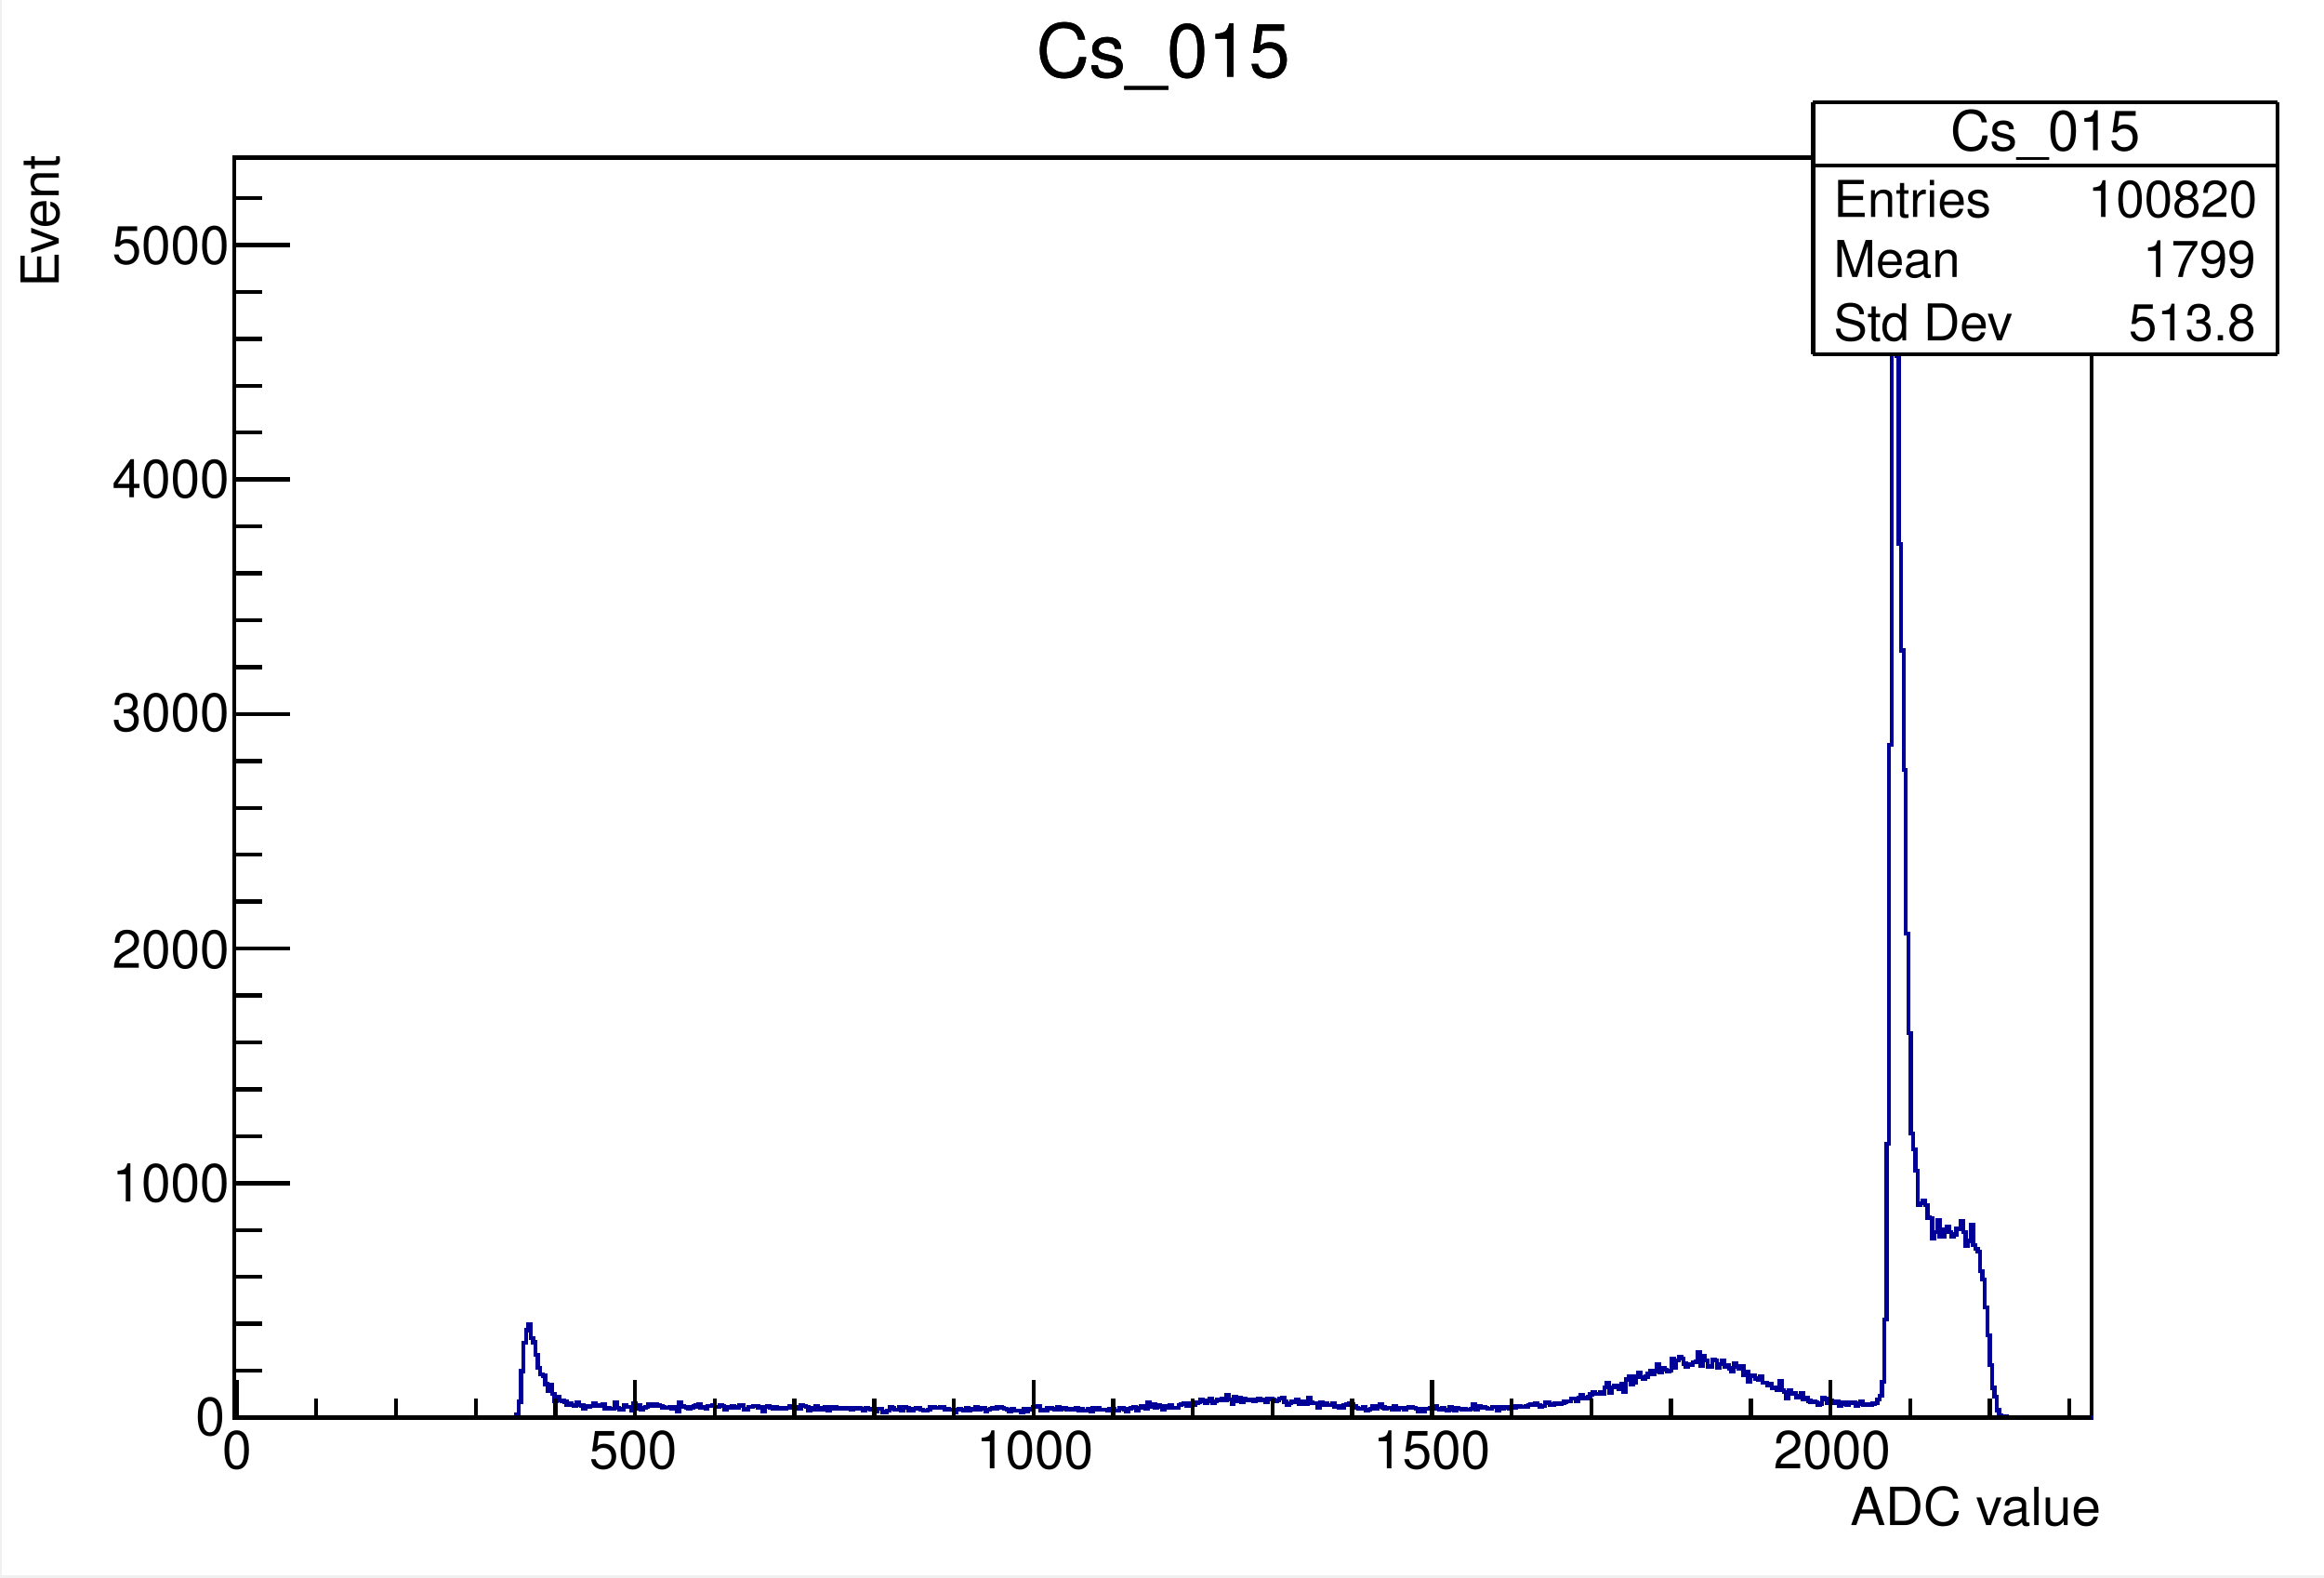
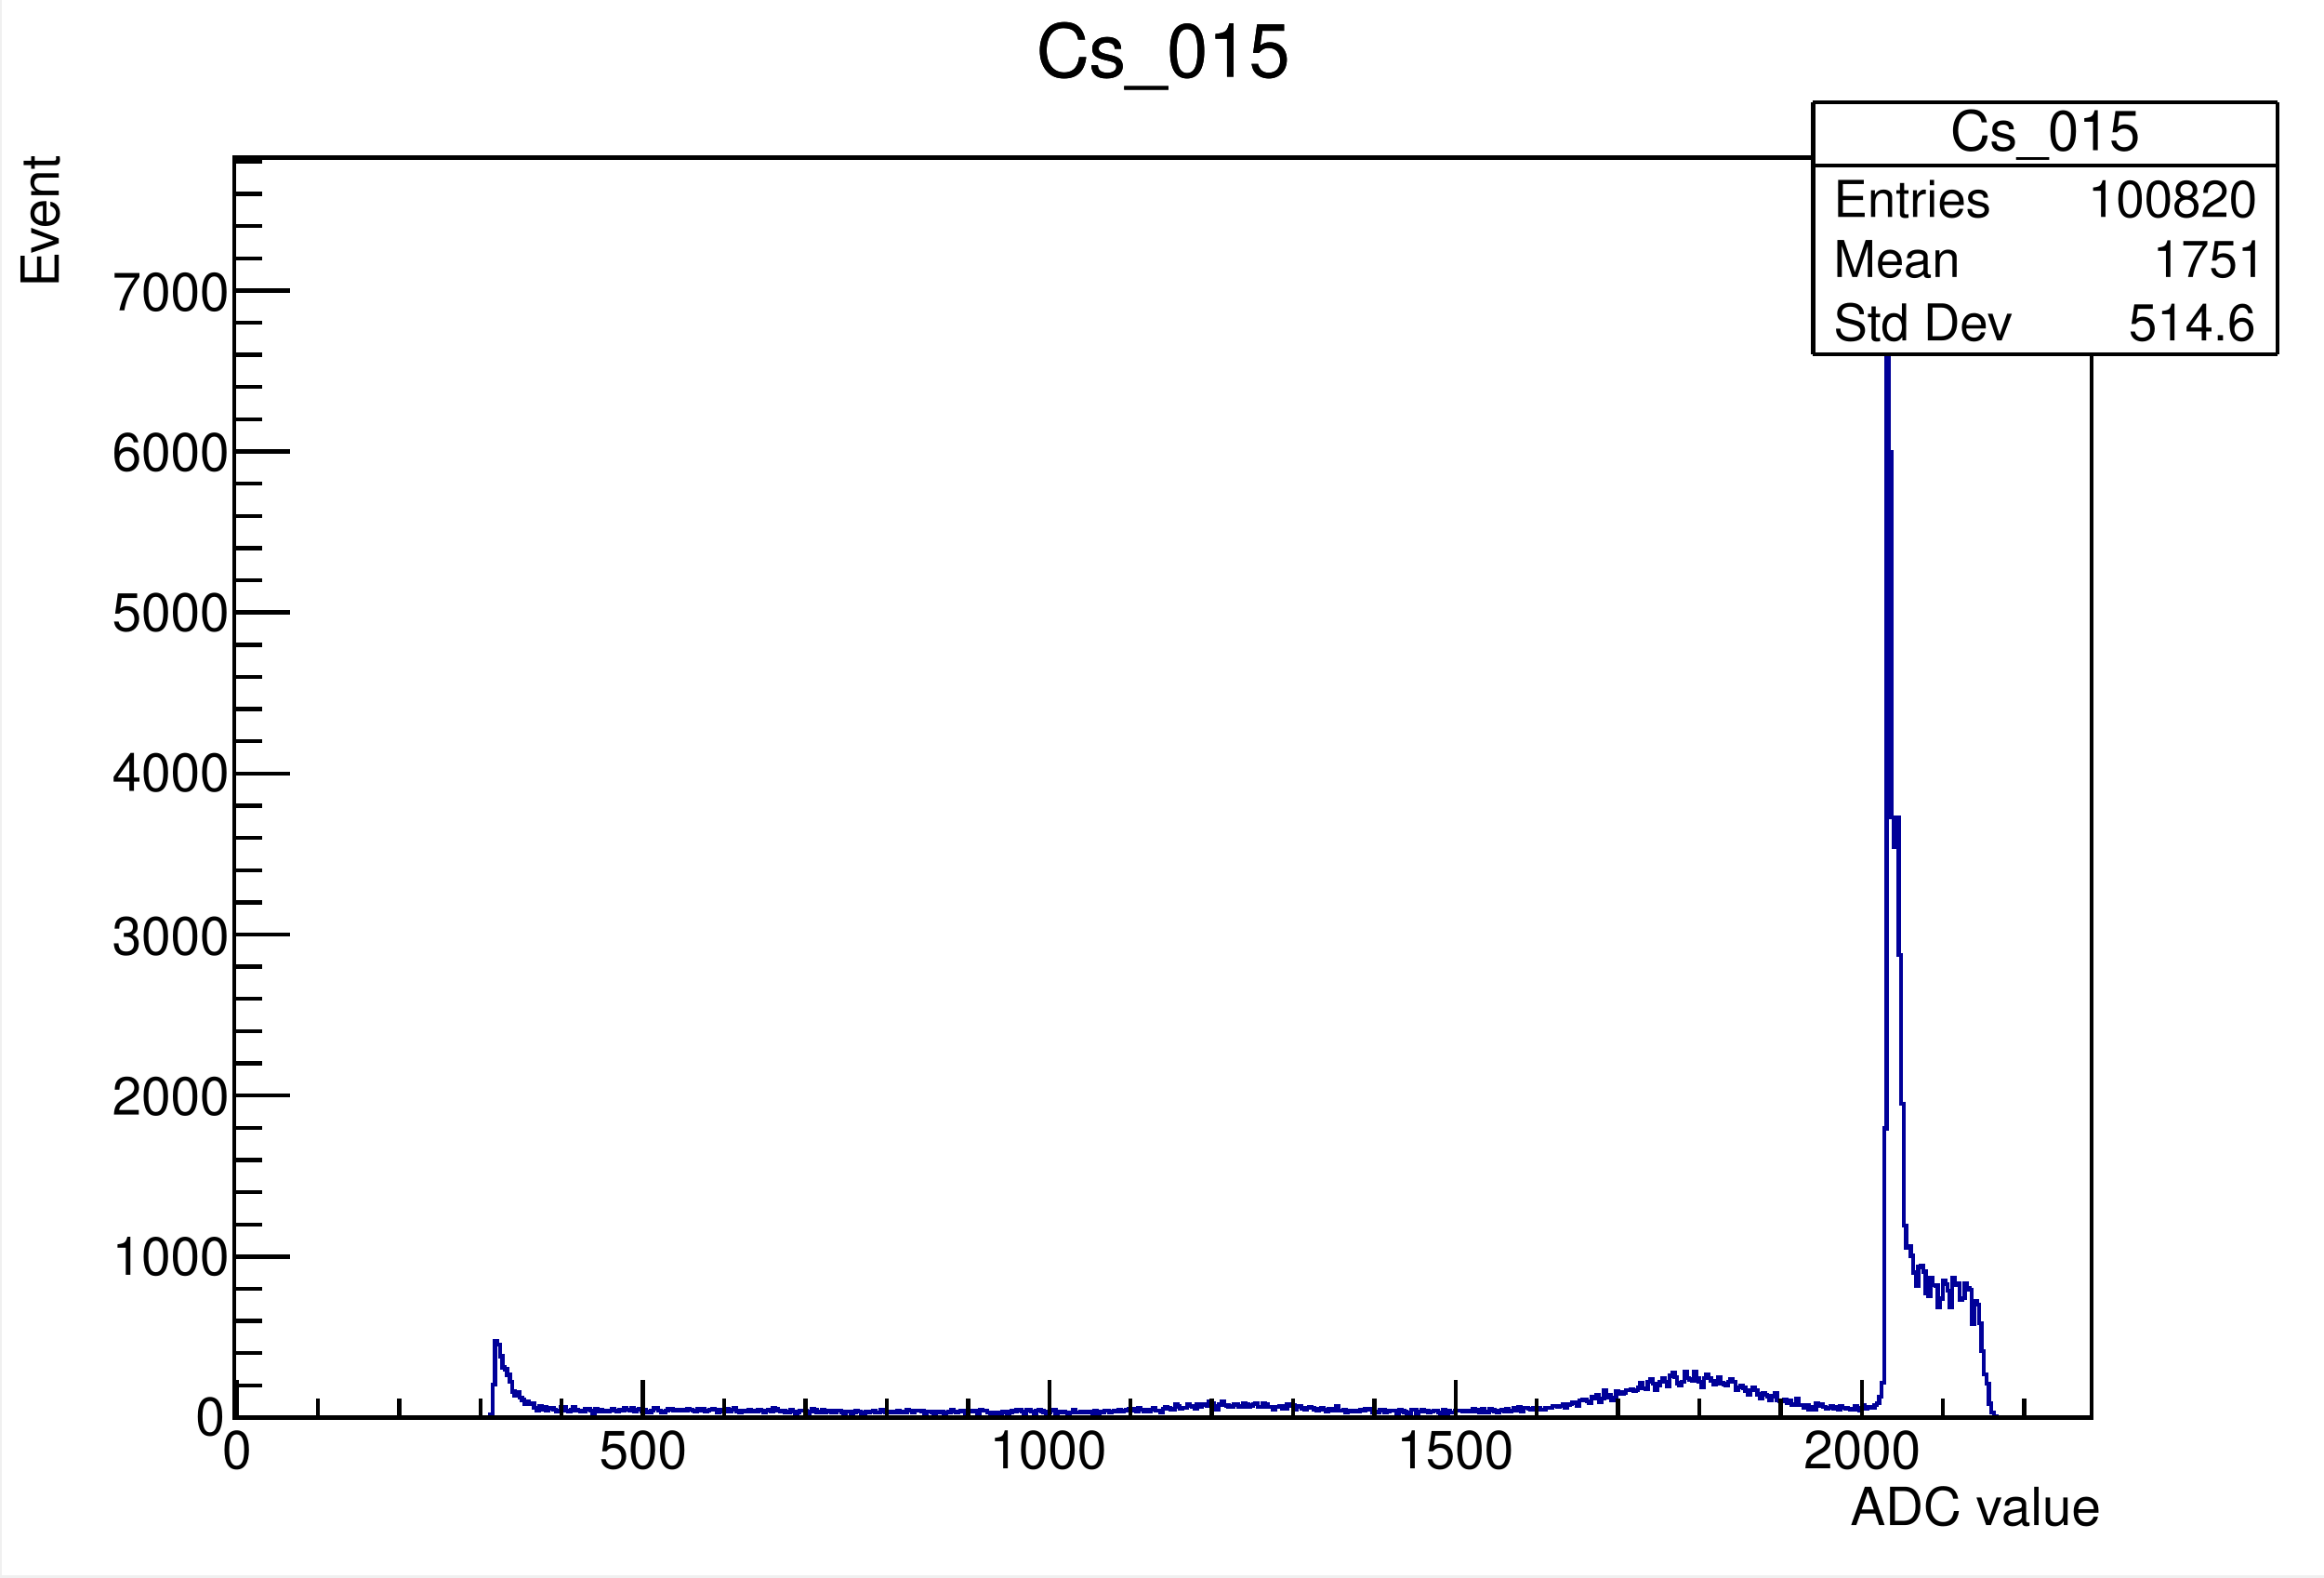
<svg xmlns="http://www.w3.org/2000/svg" width="567.429" height="384.969" viewBox="0 0 567.429 384.969" shape-rendering="crispEdges">
  <defs>
</defs>
  <rect x="0.5" y="0" width="566.929" height="384.469" fill="white" />
  <rect x="57.193" y="38.447" width="453.543" height="307.575" fill="white" />
  <rect x="57.193" y="38.447" width="453.543" height="307.575" fill="none" stroke="black" />
-   <path d="M57.193,346.022h 67.71v -0.114h 0.584v 0.057h 0.584v -0.687h 0.584v -3.149h 0.584v -7.499h 0.584v -6.87h 0.584v -3.034h 0.584v -1.431h 0.584v 3.32h 0.584v 0.973h 0.584v 3.091h  0.584v 3.263h 0.584v 1.546h 0.584v 0.286h 0.584v 2.118h 0.584v 1.603h 0.584v -1.431h 0.584v 2.175h 0.584v 1.832h 0.584v -1.03h 0.584v 0.744h 0.584v 0.172h 0.584v 0.229h 0.584v  0.63h 0.584v -0.229h 0.584v 0.401h 0.584v 0.057h 0.584v -0.687h 0.584v 0.63h 0.584v 0.114h 0.584v 0.63h 0.584v -0.572h 0.584v 0.229h 0.584v -0.172h 0.584v -0.687h 0.584v  0.687h 0.584v -0.229h 0.584v 0.172h 0.584v -0.458h 0.584v 1.145h 0.584v -0.229h 0.584v 0.229h 1.167v -1.546h 0.584v 1.317h 0.584v 0.343h 0.584v 0.114h 0.584v -1.088h 0.584v 0.458h  0.584v -0.057h 0.584v 0.916h 0.584v -1.717h 0.584v 1.317h 0.584v -0.801h 0.584v 0.916h 0.584v -0.401h 0.584v -0.172h 0.584v -0.572h 0.584v 0.343h 1.167v -0.343h 0.584v 0.229h  0.584v 0.057h 0.584v 0.343h 0.584v 0.172h 0.584v -0.057h 0.584v -0.057h 0.584v 0.172h 0.584v -0.286h 0.584v 1.088h 0.584v -2.118h 0.584v 0.801h 0.584v 0.172h 0.584v 0.114h  0.584v 0.286h 0.584v -0.229h 0.584v -0.286h 0.584v -0.229h 0.584v -0.286h 0.584v 0.916h 0.584v -0.172h 0.584v 0.286h 0.584v -0.572h 1.167v -0.172h 0.584v 0.401h 0.584v -0.057h  0.584v -0.458h 0.584v 0.286h 0.584v 0.801h 0.584v -0.458h 0.584v 0.057h 0.584v -0.401h 0.584v 0.458h 0.584v -0.114h 0.584v -0.515h 0.584v -0.114h 0.584v 1.03h 0.584v 0.057h  0.584v -0.572h 1.167v -0.229h 1.167v 0.286h 1.167v 0.973h 0.584v -1.03h 0.584v -0.114h 0.584v 0.172h 0.584v 0.229h 0.584v -0.229h 0.584v 0.401h 0.584v -0.286h 0.584v 0.057h  0.584v 0.057h 0.584v -0.057h 0.584v -0.401h 0.584v 0.229h 0.584v 0.401h 0.584v -0.458h 0.584v 0.286h 0.584v -0.63h 0.584v 0.057h 0.584v 0.286h 0.584v 0.859h 0.584v -0.572h  0.584v 0.401h 0.584v -0.973h 0.584v 0.801h 0.584v -0.229h 0.584v 0.229h 0.584v -0.401h 0.584v 0.687h 0.584v -0.687h 0.584v 0.286h 0.584v -0.286h 0.584v 0.172h 0.584v -0.114h  0.584v 0.172h 0.584v -0.057h 1.167v -0.057h 0.584v 0.401h 0.584v -0.286h 1.167v -0.114h 0.584v 0.229h 0.584v 0.343h 0.584v -0.572h 0.584v 0.172h 0.584v 0.172h 0.584v -0.057h  0.584v 0.458h 0.584v -0.515h 0.584v -0.057h 0.584v 0.801h 0.584v 0.114h 0.584v -0.515h 0.584v -0.687h 0.584v 0.172h 0.584v 0.401h 0.584v -0.057h 0.584v -0.63h 0.584v 0.744h  0.584v -0.801h 0.584v 0.229h 0.584v 0.744h 0.584v -0.172h 0.584v -0.343h 0.584v -0.057h 0.584v -0.114h 0.584v 0.343h 0.584v 0.343h 0.584v -0.057h 0.584v -0.286h 0.584v -0.458h  0.584v -0.114h 0.584v 0.229h 0.584v -0.057h 0.584v -0.057h 0.584v -0.172h 0.584v 0.687h 0.584v -0.286h 0.584v 0.286h 1.167v 0.744h 0.584v -0.687h 0.584v -0.229h 0.584v 0.114h  0.584v 0.286h 0.584v -0.572h 0.584v 0.572h 0.584v -0.343h 0.584v 0.114h 0.584v -0.63h 0.584v 0.687h 0.584v -0.343h 1.167v 0.801h 0.584v -0.458h 0.584v -0.286h 0.584v -0.114h  0.584v 0.114h 0.584v -0.458h 0.584v 0.114h 0.584v 0.172h 0.584v 0.172h 0.584v 0.172h 0.584v 0.401h 0.584v -0.572h 0.584v 0.515h 0.584v -0.114h 0.584v 0.057h 0.584v 0.343h  0.584v -0.687h 0.584v 0.572h 0.584v -0.687h 0.584v 0.229h 0.584v -0.63h 0.584v -0.114h 0.584v -0.172h 0.584v 1.088h 0.584v -0.114h 0.584v 0.114h 0.584v -0.572h 0.584v 0.114h  0.584v 0.057h 0.584v 0.172h 0.584v -0.458h 0.584v 0.515h 0.584v -0.286h 0.584v -0.172h 0.584v 0.343h 0.584v 0.172h 0.584v -0.229h 0.584v 0.114h 0.584v -0.229h 0.584v 0.515h  0.584v -0.343h 0.584v 0.343h 0.584v 0.057h 0.584v -0.458h 0.584v 0.515h 0.584v -0.744h 0.584v 0.401h 0.584v -0.401h 0.584v 0.401h 0.584v 0.057h 1.167v 0.057h 0.584v -0.343h  0.584v 0.114h 0.584v 0.401h 0.584v -0.057h 0.584v -0.572h 0.584v -0.114h 0.584v 0.343h 0.584v 0.572h 0.584v -0.63h 0.584v -0.229h 0.584v -0.286h 0.584v 0.916h 0.584v -0.687h  0.584v -0.343h 0.584v 0.229h 0.584v 0.229h 0.584v -1.317h 0.584v 0.973h 0.584v -0.515h 0.584v 0.63h 0.584v -0.515h 0.584v 0.286h 0.584v 0.744h 0.584v -0.687h 0.584v 0.286h  0.584v -0.63h 0.584v 0.63h 1.751v -0.687h 0.584v -0.229h 0.584v -0.114h 0.584v 0.515h 0.584v -0.572h 0.584v 0.057h 0.584v 0.343h 0.584v -0.515h 0.584v -0.172h 0.584v -0.515h  0.584v 0.172h 0.584v 0.63h 0.584v -0.458h 0.584v -0.744h 0.584v 1.202h 0.584v -0.515h 0.584v -0.343h 1.167v -0.343h 0.584v 0.515h 0.584v -1.374h 0.584v 1.145h 0.584v 1.03h 0.584v  -1.717h 0.584v 0.973h 0.584v -0.744h 0.584v 1.145h 0.584v -0.916h 0.584v 0.286h 0.584v 0.057h 0.584v 0.114h 0.584v 0.172h 0.584v -0.343h 0.584v -0.286h 0.584v 0.401h 0.584v  -0.229h 0.584v 0.687h 0.584v -0.859h 0.584v -0.057h 0.584v 0.286h 0.584v 0.401h 0.584v -0.172h 0.584v -0.515h 0.584v -0.114h 0.584v 0.916h 0.584v 0.687h 0.584v -0.286h 0.584v  -0.343h 0.584v 0.057h 0.584v -0.687h 0.584v 1.03h 0.584v -0.458h 0.584v -0.057h 0.584v 0.572h 0.584v -1.546h 0.584v 1.317h 0.584v 0.114h 0.584v -0.057h 0.584v 1.145h 0.584v  -1.202h 0.584v 0.515h 0.584v -0.286h 0.584v 0.286h 1.167v -0.286h 0.584v 0.687h 1.167v 0.229h 0.584v -0.057h 0.584v -0.572h 0.584v -0.114h 0.584v -0.286h 0.584v 0.286h 0.584v  0.401h 0.584v 0.401h 0.584v 0.286h 0.584v -0.114h 0.584v -0.401h 0.584v 0.801h 0.584v -0.172h 0.584v -0.114h 0.584v -0.572h 0.584v 0.458h 0.584v -0.458h 0.584v -0.515h 0.584v  0.687h 0.584v 0.286h 0.584v -0.172h 0.584v -0.057h 0.584v 0.572h 0.584v -0.801h 0.584v 0.687h 0.584v -0.343h 0.584v -0.114h 0.584v 0.458h 0.584v -0.458h 0.584v -0.057h 0.584v  -0.057h 0.584v 0.229h 0.584v 0.172h 0.584v 0.63h 0.584v -0.515h 0.584v 0.572h 0.584v -0.744h 0.584v 0.057h 0.584v -0.172h 0.584v 0.114h 0.584v -0.572h 0.584v 0.572h 0.584v  0.229h 0.584v -0.286h 0.584v 0.286h 0.584v 0.229h 0.584v -0.859h 0.584v 0.744h 0.584v 0.114h 0.584v -0.572h 0.584v 0.229h 0.584v 0.057h 0.584v -0.057h 0.584v 0.114h 0.584v  0.057h 0.584v -0.229h 0.584v -0.973h 0.584v 1.088h 0.584v -0.63h 0.584v 0.172h 0.584v -0.057h 0.584v 0.229h 0.584v 0.229h 1.167v -0.515h 0.584v 0.057h 0.584v 0.801h 0.584v  -0.744h 0.584v 0.286h 0.584v -0.286h 0.584v -0.114h 0.584v 0.458h 0.584v -0.515h 0.584v 0.286h 0.584v -0.286h 0.584v -0.057h 0.584v 0.114h 0.584v 0.057h 0.584v -0.172h 0.584v  -0.286h 0.584v -0.229h 0.584v 0.114h 0.584v -0.401h 0.584v 0.515h 0.584v 0.401h 0.584v -0.172h 0.584v -0.859h 1.167v 0.572h 0.584v -0.114h 0.584v -0.286h 0.584v 0.057h 1.167v  -0.114h 0.584v -0.343h 0.584v -0.057h 0.584v -0.057h 0.584v -0.687h 0.584v 0.057h 0.584v 0.572h 0.584v -0.687h 0.584v -0.687h 0.584v 0.515h 0.584v 0.286h 0.584v -0.458h 0.584v  -0.572h 0.584v -0.63h 0.584v 0.515h 0.584v -0.057h 0.584v -0.286h 0.584v 0.286h 0.584v -1.603h 0.584v -1.088h 0.584v 2.347h 0.584v -1.259h 0.584v -0.458h 0.584v 0.114h 0.584v  0.744h 0.584v -1.202h 0.584v 2.004h 0.584v -3.091h 0.584v -0.63h 0.584v 1.889h 0.584v -0.572h 0.584v -1.374h 0.584v -0.973h 0.584v 1.145h 0.584v 0.401h 0.584v -0.515h 0.584v  -0.801h 0.584v -0.572h 0.584v 0.687h 0.584v -0.63h 0.584v -1.775h 0.584v 2.004h 0.584v -1.145h 0.584v 0.458h 0.584v 0.458h 0.584v -0.229h 0.584v -2.92h 0.584v 2.175h 0.584v -1.66h  0.584v -0.859h 0.584v 0.286h 0.584v 1.317h 0.584v 0.687h 0.584v -0.63h 0.584v 0.286h 0.584v -0.687h 0.584v -0.114h 0.584v -2.347h 0.584v 3.378h 0.584v -2.519h 0.584v 1.145h  0.584v 1.431h 0.584v 0.172h 0.584v -1.832h 0.584v 0.229h 0.584v 1.66h 0.584v -0.744h 0.584v -0.973h 0.584v 1.66h 0.584v -0.515h 0.584v 0.859h 0.584v 0.801h 0.584v -2.118h 0.584v  0.801h 0.584v 0.63h 0.584v -0.744h 0.584v 2.175h 0.584v -0.744h 0.584v 2.347h 0.584v -1.431h 0.584v 0.114h 0.584v 0.687h 0.584v 0.286h 0.584v -0.744h 0.584v 1.488h 0.584v  -0.057h 0.584v 0.572h 0.584v -0.401h 0.584v 1.259h 0.584v -0.286h 0.584v 0.572h 0.584v -2.175h 0.584v 2.29h 0.584v 0.458h 0.584v 1.431h 0.584v -1.889h 0.584v 0.916h 0.584v  -0.114h 0.584v 0.916h 0.584v -0.401h 0.584v -0.63h 0.584v 1.546h 0.584v -0.401h 0.584v 0.801h 0.584v 0.286h 0.584v -0.172h 0.584v 0.172h 0.584v 0.572h 0.584v -0.172h 0.584v  -1.374h 0.584v 0.172h 0.584v 0.973h 0.584v -0.458h 0.584v 0.286h 0.584v 0.172h 0.584v -0.286h 0.584v 0.973h 0.584v -0.744h 0.584v 0.401h 0.584v 0.057h 0.584v -0.572h 0.584v  0.286h 0.584v -0.172h 0.584v 0.801h 0.584v -0.515h 0.584v -0.515h 0.584v 0.744h 0.584v -0.172h 0.584v 0.172h 0.584v 0.057h 0.584v -0.343h 0.584v -0.114h 0.584v -0.916h 0.584v  -0.916h 0.584v -3.32h 0.584v -15.227h 0.584v -42.877h 0.584v -97.433h 0.584v -100.009h 0.584v -28.68h 0.584v 33.718h 0.584v 45.911h 0.584v 25.99h 0.584v 29.196h 0.584v 39.901h 0.584v 24.33h  0.584v 24.501h 0.584v 3.836h 0.584v 5.267h 0.584v 8.358h 0.584v -0.343h 0.584v -0.687h 0.584v 1.03h 0.584v 3.149h 0.584v 0.114h 0.584v 4.923h 0.584v -1.603h 0.584v -2.805h 0.584v  3.95h 0.584v -0.057h 0.584v -1.717h 0.584v -0.744h 0.584v 1.374h 0.584v 1.03h 0.584v -0.458h 0.584v -1.374h 0.584v 0.172h 0.584v -2.004h 0.584v 2.633h 0.584v 3.492h 0.584v -1.317h  0.584v -3.836h 0.584v 4.866h 0.584v 0.973h 0.584v 0.687h 0.584v 4.751h 0.584v 1.946h 0.584v 6.87h 0.584v 6.755h 0.584v 7.27h 0.584v 5.61h 0.584v 2.175h 0.584v 3.263h 0.584v 1.317h  0.584v 0.172h 0.584v 0.114h 0.584v 0.229h 5.837v -0.057h 0.584v 0.057h 14.009v -0.057h 0.584" fill="none" stroke="#000099" />
+   <path d="M57.193,346.022h 61.901v -0.039h 0.595v -0.668h 0.595v -7.389h 0.595v -10.612h 0.595v 0.943h 0.595v 2.791h 0.595v 2.673h 0.595v 0.472h 0.595v 1.376h 0.595v 1.651h 0.595v 2.476h  0.595v 0.943h 0.595v -0.707h 0.595v 1.258h 0.595v 0.55h 0.595v 0.943h 0.595v -0.55h 0.595v 0.629h 0.595v -0.118h 0.595v 0.983h 0.595v 0.629h 0.595v -1.022h 0.595v 0.786h 0.595v  -0.55h 0.595v 0.747h 0.595v -0.432h 0.595v -0.197h 0.595v 0.511h 0.595v 0.472h 0.595v -0.314h 0.595v -0.825h 0.595v 0.118h 0.595v 0.707h 0.595v 0.236h 0.595v -0.275h 0.595v  -0.747h 0.595v 0.629h 0.595v 0.157h 0.595v 0.157h 0.595v 0.079h 0.595v -0.472h 0.595v -0.157h 0.595v 0.393h 0.595v 0.59h 0.595v -0.983h 0.595v 0.629h 0.595v -0.275h 0.595v  0.197h 0.595v 0.079h 0.595v -0.079h 0.595v -0.157h 0.595v -0.236h 0.595v 0.275h 0.595v 0.197h 0.595v -0.432h 0.595v 0.118h 0.595v -0.432h 0.595v 0.314h 0.595v 0.157h 0.595v  -0.59h 0.595v 0.943h 0.595v -0.511h 0.595v -0.039h 0.595v 0.511h 0.595v -0.314h 0.595v 0.511h 0.595v -0.039h 0.595v -0.432h 0.595v -0.55h 1.19v 0.629h 0.595v 0.275h 1.19v  -0.314h 0.595v -0.314h 0.595v -0.039h 0.595v 0.393h 0.595v -0.236h 0.595v 0.118h 0.595v -0.157h 0.595v 0.275h 0.595v -0.118h 0.595v -0.275h 0.595v 0.197h 0.595v 0.157h 0.595v  0.275h 0.595v -0.59h 0.595v 0.314h 0.595v -0.472h 0.595v 0.747h 0.595v -0.236h 0.595v -0.236h 0.595v -0.197h 0.595v 0.118h 0.595v 0.707h 0.595v -0.59h 0.595v 0.275h 1.19v  -0.393h 0.595v 0.393h 0.595v -0.314h 0.595v -0.354h 0.595v 0.707h 0.595v 0.197h 0.595v -0.236h 0.595v 0.157h 0.595v -0.118h 0.595v -0.236h 0.595v 0.236h 0.595v -0.118h 0.595v  0.197h 0.595v -0.432h 0.595v 0.157h 0.595v 0.432h 0.595v -0.432h 0.595v -0.157h 0.595v 0.432h 0.595v -0.747h 0.595v 0.197h 0.595v 0.275h 0.595v 0.314h 0.595v -0.118h 0.595v  0.197h 1.19v -0.55h 0.595v 0.393h 0.595v 0.393h 0.595v -0.275h 0.595v -0.275h 0.595v -0.079h 1.19v 0.629h 0.595v -0.393h 0.595v -0.55h 0.595v 0.236h 0.595v 0.629h 0.595v  -0.157h 0.595v -0.432h 0.595v 0.511h 0.595v -0.432h 0.595v 0.118h 0.595v 0.236h 0.595v 0.039h 0.595v -0.314h 0.595v -0.079h 0.595v 0.354h 0.595v 0.197h 0.595v -0.354h 0.595v  0.079h 0.595v 0.393h 0.595v -0.236h 0.595v -0.275h 0.595v 0.039h 0.595v 0.472h 0.595v -0.039h 0.595v -0.393h 0.595v 0.275h 0.595v -0.275h 0.595v -0.079h 0.595v 0.314h 0.595v  0.039h 0.595v -0.747h 0.595v 0.393h 0.595v 0.157h 1.19v 0.157h 0.595v -0.197h 0.595v 0.079h 0.595v -0.197h 0.595v 0.157h 0.595v -0.118h 0.595v 0.275h 0.595v -0.59h 0.595v  0.157h 0.595v 0.432h 0.595v -0.472h 1.19v 0.079h 0.595v 0.079h 0.595v 0.432h 0.595v -0.393h 0.595v 0.079h 0.595v 0.039h 0.595v 0.236h 0.595v -0.275h 0.595v 0.197h 0.595v  -0.079h 0.595v 0.472h 0.595v -0.354h 0.595v -0.118h 0.595v -0.629h 0.595v 0.472h 0.595v 0.275h 0.595v -0.275h 0.595v -0.157h 0.595v 0.039h 0.595v 0.55h 0.595v -0.511h 1.19v  0.079h 0.595v -0.157h 0.595v 0.472h 0.595v -0.825h 0.595v 0.314h 0.595v -0.039h 0.595v 0.432h 0.595v 0.236h 0.595v -0.197h 0.595v 0.118h 0.595v -0.079h 0.595v 0.472h 0.595v  -0.707h 0.595v 0.236h 0.595v 0.118h 0.595v -0.275h 0.595v -0.354h 0.595v 0.197h 0.595v -0.275h 0.595v -0.079h 0.595v 0.432h 0.595v 0.55h 0.595v -0.943h 0.595v 0.039h 0.595v  0.275h 0.595v 0.629h 0.595v -0.747h 0.595v -0.157h 0.595v 0.236h 0.595v 0.157h 0.595v 0.432h 0.595v -0.432h 0.595v -0.393h 0.595v -0.079h 0.595v 0.904h 0.595v -0.472h 0.595v  0.118h 0.595v -0.118h 0.595v 0.236h 0.595v 0.393h 0.595v -0.432h 0.595v -0.55h 0.595v 0.511h 1.19v -0.118h 0.595v -0.118h 0.595v 0.236h 0.595v -0.079h 0.595v 0.039h 0.595v  0.393h 0.595v -0.629h 0.595v 0.432h 0.595v -0.393h 0.595v 0.275h 0.595v -0.432h 0.595v 0.039h 0.595v 0.432h 0.595v -0.236h 0.595v -0.157h 0.595v 0.118h 0.595v -0.354h 0.595v  0.354h 0.595v -0.236h 0.595v -0.118h 0.595v -0.275h 0.595v 0.118h 0.595v 0.157h 0.595v 0.236h 0.595v -0.707h 0.595v 0.432h 0.595v 0.275h 0.595v -0.275h 0.595v 0.432h 0.595v  -0.511h 0.595v -0.314h 0.595v 0.629h 0.595v -0.079h 0.595v 0.354h 0.595v -0.786h 0.595v -0.393h 0.595v 0.275h 0.595v 0.197h 0.595v 0.039h 0.595v -1.14h 0.595v 0.432h 0.595v  0.629h 0.595v -0.314h 0.595v 0.079h 0.595v -0.983h 0.595v 0.432h 0.595v 0.236h 0.595v 0.55h 0.595v -1.218h 0.595v 0.707h 0.595v -0.511h 0.595v 0.118h 0.595v 0.039h 0.595v  -0.865h 0.595v 0.432h 0.595v 0.629h 0.595v 0.707h 0.595v -1.061h 0.595v -0.786h 0.595v 0.825h 0.595v 0.118h 0.595v 0.236h 0.595v 0.197h 0.595v -0.629h 0.595v -0.079h 0.595v  0.629h 0.595v -0.079h 0.595v -0.747h 0.595v 0.197h 0.595v 0.511h 0.595v -0.236h 0.595v -0.314h 0.595v -0.118h 0.595v 0.786h 0.595v -0.039h 0.595v -0.786h 0.595v 0.275h 0.595v  0.511h 1.19v 0.59h 0.595v -0.59h 0.595v 0.039h 0.595v -0.197h 0.595v 0.55h 0.595v -0.039h 0.595v -0.943h 0.595v 0.354h 0.595v -0.118h 0.595v 0.983h 0.595v -0.59h 0.595v  -0.197h 0.595v 0.59h 0.595v 0.354h 0.595v -0.511h 0.595v -0.118h 0.595v 0.118h 0.595v 0.314h 0.595v 0.314h 0.595v -0.236h 0.595v -0.275h 0.595v 0.393h 0.595v 0.393h 0.595v  -0.707h 0.595v 0.354h 0.595v -0.157h 0.595v -0.865h 0.595v 1.14h 0.595v -0.039h 0.595v -0.079h 0.595v 0.629h 0.595v -0.55h 0.595v 0.197h 0.595v 0.118h 0.595v -0.079h 0.595v  -0.039h 0.595v -0.314h 0.595v 0.197h 0.595v -0.511h 0.595v 0.118h 0.595v 0.079h 0.595v 0.786h 0.595v -0.079h 0.595v -0.079h 0.595v -0.432h 1.19v 0.472h 0.595v -0.236h 0.595v  -0.079h 0.595v -0.079h 0.595v 0.079h 0.595v 0.472h 0.595v -0.707h 0.595v 0.314h 0.595v 0.236h 0.595v 0.236h 0.595v -0.039h 0.595v -0.825h 0.595v 0.079h 0.595v 0.904h 0.595v  -0.55h 0.595v -0.314h 0.595v 0.275h 1.19v 0.314h 0.595v -0.275h 0.595v -0.118h 1.19v 0.432h 0.595v 0.079h 0.595v -0.747h 0.595v 0.825h 0.595v -0.55h 0.595v 0.314h 0.595v  0.039h 0.595v -0.511h 0.595v 0.039h 0.595v 0.039h 0.595v 0.118h 1.19v -0.118h 0.595v 0.118h 0.595v -0.55h 0.595v 0.59h 0.595v -0.354h 0.595v 0.55h 0.595v -0.668h 0.595v  0.629h 0.595v 0.118h 0.595v -0.747h 0.595v 0.157h 0.595v 0.275h 0.595v 0.275h 0.595v -0.354h 0.595v -0.314h 0.595v 0.393h 0.595v -0.629h 0.595v 0.629h 0.595v -0.197h 0.595v  -0.668h 0.595v 0.747h 0.595v -0.825h 0.595v 1.061h 0.595v -0.943h 1.19v 0.197h 0.595v 0.157h 0.595v -0.275h 1.19v 0.079h 0.595v 0.275h 1.19v -0.432h 1.786v -0.511h 0.595v 0.039h  0.595v 0.118h 0.595v -0.039h 0.595v -0.472h 0.595v 0.865h 0.595v -0.707h 0.595v -0.157h 0.595v -0.354h 0.595v -0.079h 0.595v 0.707h 0.595v -1.179h 0.595v -0.118h 1.19v 0.314h  0.595v 0.393h 0.595v -1.533h 0.595v 0.354h 0.595v -0.707h 0.595v 1.769h 0.595v -0.943h 0.595v -2.044h 0.595v 1.808h 0.595v -0.707h 0.595v 1.258h 0.595v -0.511h 0.595v -1.69h  0.595v 0.236h 0.595v 0.55h 0.595v -0.432h 0.595v -0.59h 1.19v -0.118h 0.595v 0.314h 0.595v -0.157h 0.595v -0.511h 0.595v -1.14h 0.595v 1.218h 0.595v 0.275h 0.595v -1.887h 0.595v  -0.511h 0.595v 0.943h 0.595v 1.494h 0.595v -1.101h 0.595v -0.786h 0.595v -0.904h 0.595v 0.904h 0.595v 1.061h 0.595v -2.515h 0.595v -0.865h 0.595v 1.179h 0.595v 1.454h 0.595v 0.432h  0.595v -0.747h 0.595v -2.398h 0.595v 1.415h 0.595v 0.393h 0.595v 0.354h 0.595v -2.201h 0.595v 1.454h 0.595v 0.943h 0.595v 1.415h 0.595v -2.319h 0.595v -0.786h 0.595v 0.747h 0.595v  0.747h 0.595v 0.825h 0.595v -0.314h 0.595v -1.415h 0.595v 1.494h 0.595v 0.157h 0.595v 0.314h 0.595v -0.825h 0.595v -0.707h 0.595v 0.668h 0.595v 2.004h 0.595v -0.59h 0.595v  -0.393h 0.595v 0.472h 0.595v 0.668h 0.595v 1.101h 0.595v -1.258h 0.595v -0.668h 0.595v 0.747h 0.595v 1.022h 0.595v 1.022h 0.595v -1.336h 0.595v 0.354h 0.595v 0.393h 0.595v 1.022h  0.595v -0.983h 0.595v -0.865h 0.595v 1.887h 0.595v 0.079h 0.595v 0.079h 0.595v -0.314h 0.595v 0.707h 0.595v -0.511h 0.595v 0.904h 0.595v 0.197h 0.595v -1.494h 0.595v 1.454h 1.19v  0.629h 0.595v -0.59h 0.595v 0.943h 0.595v -0.59h 0.595v 0.707h 0.595v -1.454h 0.595v 0.629h 0.595v -0.432h 0.595v 0.59h 0.595v 0.354h 0.595v -0.157h 0.595v -0.354h 0.595v  0.472h 0.595v -0.197h 0.595v 0.472h 0.595v -0.747h 0.595v 0.354h 0.595v 0.197h 0.595v 0.079h 0.595v 0.236h 0.595v -0.157h 0.595v -0.747h 0.595v 0.59h 0.595v 0.511h 0.595v  -1.218h 0.595v 0.747h 0.595v -0.314h 0.595v 0.118h 0.595v -0.079h 0.595v -0.59h 0.595v -0.432h 0.595v -1.651h 0.595v -3.38h 0.595v -62.099h 0.595v -222.301h 0.595v 57.187h 0.595v 89.258h  0.595v 7.193h 0.595v -7.232h 0.595v 33.605h 0.595v 36.277h 0.595v 29.753h 0.595v 5.502h 0.595v -0.472h 0.595v 2.398h 0.595v 4.088h 0.595v 3.223h 0.595v -4.638h 0.595v -0.354h 0.595v  1.494h 0.595v 5.227h 0.595v 0.747h 0.595v -4.363h 0.595v 1.69h 0.595v 0.118h 0.595v 5.345h 0.595v -2.162h 0.595v -4.441h 0.595v 0.904h 0.595v 1.572h 0.595v 4.009h 0.595v -7.232h  0.595v 1.847h 0.595v -0.472h 0.595v 4.127h 0.595v -0.432h 0.595v -3.577h 0.595v 1.022h 0.595v 0.511h 0.595v 8.332h 0.595v -5.66h 0.595v 0.904h 0.595v 4.638h 0.595v 6.8h 0.595v  5.66h 0.595v 2.201h 0.595v 4.952h 0.595v 2.083h 0.595v 0.983h 0.595v 0.314h 7.142v -0.039h 0.595v 0.039h 14.88v -0.039h 0.595" fill="none" stroke="#000099" />
  <path d="M57.193,346.022h 453.543" fill="none" stroke="black" />
-   <path d="M57.777,336.795v 9.227" fill="none" stroke="black" />
-   <path d="M77.234,341.409v 4.614" fill="none" stroke="black" />
-   <path d="M96.691,341.409v 4.614" fill="none" stroke="black" />
-   <path d="M116.148,341.409v 4.614" fill="none" stroke="black" />
-   <path d="M135.605,341.409v 4.614" fill="none" stroke="black" />
-   <path d="M155.062,336.795v 9.227" fill="none" stroke="black" />
-   <path d="M174.519,341.409v 4.614" fill="none" stroke="black" />
-   <path d="M193.976,341.409v 4.614" fill="none" stroke="black" />
-   <path d="M213.433,341.409v 4.614" fill="none" stroke="black" />
-   <path d="M232.89,341.409v 4.614" fill="none" stroke="black" />
-   <path d="M252.347,336.795v 9.227" fill="none" stroke="black" />
-   <path d="M271.804,341.409v 4.614" fill="none" stroke="black" />
-   <path d="M291.261,341.409v 4.614" fill="none" stroke="black" />
-   <path d="M310.718,341.409v 4.614" fill="none" stroke="black" />
-   <path d="M330.175,341.409v 4.614" fill="none" stroke="black" />
-   <path d="M349.632,336.795v 9.227" fill="none" stroke="black" />
-   <path d="M369.089,341.409v 4.614" fill="none" stroke="black" />
-   <path d="M388.546,341.409v 4.614" fill="none" stroke="black" />
-   <path d="M408.003,341.409v 4.614" fill="none" stroke="black" />
-   <path d="M427.46,341.409v 4.614" fill="none" stroke="black" />
-   <path d="M446.917,336.795v 9.227" fill="none" stroke="black" />
-   <path d="M57.777,336.795v 9.227" fill="none" stroke="black" />
-   <path d="M446.917,336.795v 9.227" fill="none" stroke="black" />
-   <path d="M466.374,341.409v 4.614" fill="none" stroke="black" />
-   <path d="M485.831,341.409v 4.614" fill="none" stroke="black" />
-   <path d="M505.288,341.409v 4.614" fill="none" stroke="black" />
+   <path d="M57.788,336.795v 9.227" fill="none" stroke="black" />
+   <path d="M77.628,341.409v 4.614" fill="none" stroke="black" />
+   <path d="M97.468,341.409v 4.614" fill="none" stroke="black" />
+   <path d="M117.308,341.409v 4.614" fill="none" stroke="black" />
+   <path d="M137.148,341.409v 4.614" fill="none" stroke="black" />
+   <path d="M156.988,336.795v 9.227" fill="none" stroke="black" />
+   <path d="M176.828,341.409v 4.614" fill="none" stroke="black" />
+   <path d="M196.668,341.409v 4.614" fill="none" stroke="black" />
+   <path d="M216.508,341.409v 4.614" fill="none" stroke="black" />
+   <path d="M236.348,341.409v 4.614" fill="none" stroke="black" />
+   <path d="M256.189,336.795v 9.227" fill="none" stroke="black" />
+   <path d="M276.029,341.409v 4.614" fill="none" stroke="black" />
+   <path d="M295.869,341.409v 4.614" fill="none" stroke="black" />
+   <path d="M315.709,341.409v 4.614" fill="none" stroke="black" />
+   <path d="M335.549,341.409v 4.614" fill="none" stroke="black" />
+   <path d="M355.389,336.795v 9.227" fill="none" stroke="black" />
+   <path d="M375.229,341.409v 4.614" fill="none" stroke="black" />
+   <path d="M395.069,341.409v 4.614" fill="none" stroke="black" />
+   <path d="M414.909,341.409v 4.614" fill="none" stroke="black" />
+   <path d="M434.749,341.409v 4.614" fill="none" stroke="black" />
+   <path d="M454.589,336.795v 9.227" fill="none" stroke="black" />
+   <path d="M57.788,336.795v 9.227" fill="none" stroke="black" />
+   <path d="M454.589,336.795v 9.227" fill="none" stroke="black" />
+   <path d="M474.429,341.409v 4.614" fill="none" stroke="black" />
+   <path d="M494.269,341.409v 4.614" fill="none" stroke="black" />
  <text xml:space="preserve" x="54.261" y="358.403" fill="black" font-size="12.845" font-family="Helvetica">0</text>
-   <text xml:space="preserve" x="143.861" y="358.403" fill="black" font-size="12.845" font-family="Helvetica">500</text>
-   <text xml:space="preserve" x="238.35" y="358.403" fill="black" font-size="12.845" font-family="Helvetica">1000</text>
-   <text xml:space="preserve" x="335.281" y="358.403" fill="black" font-size="12.845" font-family="Helvetica">1500</text>
-   <text xml:space="preserve" x="433.028" y="358.403" fill="black" font-size="12.845" font-family="Helvetica">2000</text>
+   <text xml:space="preserve" x="146.305" y="358.403" fill="black" font-size="12.845" font-family="Helvetica">500</text>
+   <text xml:space="preserve" x="241.608" y="358.403" fill="black" font-size="12.845" font-family="Helvetica">1000</text>
+   <text xml:space="preserve" x="340.983" y="358.403" fill="black" font-size="12.845" font-family="Helvetica">1500</text>
+   <text xml:space="preserve" x="440.359" y="358.403" fill="black" font-size="12.845" font-family="Helvetica">2000</text>
  <text xml:space="preserve" x="451.763" y="372.251" fill="black" font-size="12.845" font-family="Helvetica">ADC value</text>
  <path d="M57.193,346.022v -307.575" fill="none" stroke="black" />
  <path d="M70.799,346.022h -13.606" fill="none" stroke="black" />
-   <path d="M63.996,334.573h -6.803" fill="none" stroke="black" />
-   <path d="M63.996,323.124h -6.803" fill="none" stroke="black" />
-   <path d="M63.996,311.675h -6.803" fill="none" stroke="black" />
-   <path d="M63.996,300.225h -6.803" fill="none" stroke="black" />
-   <path d="M70.799,288.776h -13.606" fill="none" stroke="black" />
-   <path d="M63.996,277.327h -6.803" fill="none" stroke="black" />
-   <path d="M63.996,265.878h -6.803" fill="none" stroke="black" />
-   <path d="M63.996,254.428h -6.803" fill="none" stroke="black" />
-   <path d="M63.996,242.979h -6.803" fill="none" stroke="black" />
-   <path d="M70.799,231.53h -13.606" fill="none" stroke="black" />
-   <path d="M63.996,220.081h -6.803" fill="none" stroke="black" />
-   <path d="M63.996,208.631h -6.803" fill="none" stroke="black" />
-   <path d="M63.996,197.182h -6.803" fill="none" stroke="black" />
-   <path d="M63.996,185.733h -6.803" fill="none" stroke="black" />
-   <path d="M70.799,174.284h -13.606" fill="none" stroke="black" />
-   <path d="M63.996,162.834h -6.803" fill="none" stroke="black" />
-   <path d="M63.996,151.385h -6.803" fill="none" stroke="black" />
-   <path d="M63.996,139.936h -6.803" fill="none" stroke="black" />
-   <path d="M63.996,128.487h -6.803" fill="none" stroke="black" />
-   <path d="M70.799,117.037h -13.606" fill="none" stroke="black" />
-   <path d="M63.996,105.588h -6.803" fill="none" stroke="black" />
-   <path d="M63.996,94.139h -6.803" fill="none" stroke="black" />
-   <path d="M63.996,82.69h -6.803" fill="none" stroke="black" />
-   <path d="M63.996,71.24h -6.803" fill="none" stroke="black" />
-   <path d="M70.799,59.791h -13.606" fill="none" stroke="black" />
-   <path d="M70.799,59.791h -13.606" fill="none" stroke="black" />
-   <path d="M63.996,48.342h -6.803" fill="none" stroke="black" />
+   <path d="M63.996,338.162h -6.803" fill="none" stroke="black" />
+   <path d="M63.996,330.301h -6.803" fill="none" stroke="black" />
+   <path d="M63.996,322.44h -6.803" fill="none" stroke="black" />
+   <path d="M63.996,314.579h -6.803" fill="none" stroke="black" />
+   <path d="M70.799,306.719h -13.606" fill="none" stroke="black" />
+   <path d="M63.996,298.858h -6.803" fill="none" stroke="black" />
+   <path d="M63.996,290.997h -6.803" fill="none" stroke="black" />
+   <path d="M63.996,283.137h -6.803" fill="none" stroke="black" />
+   <path d="M63.996,275.276h -6.803" fill="none" stroke="black" />
+   <path d="M70.799,267.415h -13.606" fill="none" stroke="black" />
+   <path d="M63.996,259.555h -6.803" fill="none" stroke="black" />
+   <path d="M63.996,251.694h -6.803" fill="none" stroke="black" />
+   <path d="M63.996,243.833h -6.803" fill="none" stroke="black" />
+   <path d="M63.996,235.972h -6.803" fill="none" stroke="black" />
+   <path d="M70.799,228.112h -13.606" fill="none" stroke="black" />
+   <path d="M63.996,220.251h -6.803" fill="none" stroke="black" />
+   <path d="M63.996,212.39h -6.803" fill="none" stroke="black" />
+   <path d="M63.996,204.53h -6.803" fill="none" stroke="black" />
+   <path d="M63.996,196.669h -6.803" fill="none" stroke="black" />
+   <path d="M70.799,188.808h -13.606" fill="none" stroke="black" />
+   <path d="M63.996,180.948h -6.803" fill="none" stroke="black" />
+   <path d="M63.996,173.087h -6.803" fill="none" stroke="black" />
+   <path d="M63.996,165.226h -6.803" fill="none" stroke="black" />
+   <path d="M63.996,157.366h -6.803" fill="none" stroke="black" />
+   <path d="M70.799,149.505h -13.606" fill="none" stroke="black" />
+   <path d="M63.996,141.644h -6.803" fill="none" stroke="black" />
+   <path d="M63.996,133.783h -6.803" fill="none" stroke="black" />
+   <path d="M63.996,125.923h -6.803" fill="none" stroke="black" />
+   <path d="M63.996,118.062h -6.803" fill="none" stroke="black" />
+   <path d="M70.799,110.201h -13.606" fill="none" stroke="black" />
+   <path d="M63.996,102.341h -6.803" fill="none" stroke="black" />
+   <path d="M63.996,94.48h -6.803" fill="none" stroke="black" />
+   <path d="M63.996,86.619h -6.803" fill="none" stroke="black" />
+   <path d="M63.996,78.758h -6.803" fill="none" stroke="black" />
+   <path d="M70.799,70.898h -13.606" fill="none" stroke="black" />
+   <path d="M70.799,70.898h -13.606" fill="none" stroke="black" />
+   <path d="M63.996,63.037h -6.803" fill="none" stroke="black" />
+   <path d="M63.996,55.176h -6.803" fill="none" stroke="black" />
+   <path d="M63.996,47.316h -6.803" fill="none" stroke="black" />
+   <path d="M63.996,39.455h -6.803" fill="none" stroke="black" />
  <text xml:space="preserve" x="47.744" y="350.258" fill="black" font-size="12.845" font-family="Helvetica">0</text>
-   <text xml:space="preserve" x="27.38" y="293.239" fill="black" font-size="12.845" font-family="Helvetica">1000</text>
-   <text xml:space="preserve" x="27.38" y="236.22" fill="black" font-size="12.845" font-family="Helvetica">2000</text>
-   <text xml:space="preserve" x="27.38" y="178.387" fill="black" font-size="12.845" font-family="Helvetica">3000</text>
-   <text xml:space="preserve" x="27.38" y="121.368" fill="black" font-size="12.845" font-family="Helvetica">4000</text>
-   <text xml:space="preserve" x="27.38" y="64.35" fill="black" font-size="12.845" font-family="Helvetica">5000</text>
+   <text xml:space="preserve" x="27.38" y="311.159" fill="black" font-size="12.845" font-family="Helvetica">1000</text>
+   <text xml:space="preserve" x="27.38" y="272.061" fill="black" font-size="12.845" font-family="Helvetica">2000</text>
+   <text xml:space="preserve" x="27.38" y="232.962" fill="black" font-size="12.845" font-family="Helvetica">3000</text>
+   <text xml:space="preserve" x="27.38" y="193.049" fill="black" font-size="12.845" font-family="Helvetica">4000</text>
+   <text xml:space="preserve" x="27.38" y="153.951" fill="black" font-size="12.845" font-family="Helvetica">5000</text>
+   <text xml:space="preserve" x="27.38" y="114.852" fill="black" font-size="12.845" font-family="Helvetica">6000</text>
+   <text xml:space="preserve" x="27.38" y="75.754" fill="black" font-size="12.845" font-family="Helvetica">7000</text>
  <g transform="rotate(-90,14.3474,70.0516)">
    <text xml:space="preserve" x="14.347" y="70.052" fill="black" font-size="12.845" font-family="Helvetica">Event</text>
  </g>
  <text xml:space="preserve" x="253.012" y="18.735" fill="black" font-size="18.032" font-family="Helvetica">Cs_015</text>
  <rect x="442.705" y="24.991" width="113.386" height="61.515" fill="white" />
  <path d="M442.705,86.506h 113.386" fill="none" stroke="black" />
  <path d="M556.091,86.506v -61.515" fill="none" stroke="black" />
  <path d="M556.091,24.991h -113.386" fill="none" stroke="black" />
  <path d="M442.705,24.991v 61.515" fill="none" stroke="black" />
  <text xml:space="preserve" x="476.199" y="36.655" fill="black" font-size="13.48" font-family="Helvetica">Cs_015</text>
  <path d="M442.705,40.369h 113.386" fill="none" stroke="black" />
  <text xml:space="preserve" x="447.69" y="52.946" fill="black" font-size="12.39" font-family="Helvetica">Entries </text>
  <text xml:space="preserve" x="506.338" y="52.946" fill="black" font-size="12.39" font-family="Helvetica"> 100820</text>
  <text xml:space="preserve" x="447.69" y="67.608" fill="black" font-size="12.39" font-family="Helvetica">Mean  </text>
-   <text xml:space="preserve" x="512.854" y="67.608" fill="black" font-size="12.39" font-family="Helvetica">   1799</text>
+   <text xml:space="preserve" x="515.298" y="67.608" fill="black" font-size="12.39" font-family="Helvetica">   1751</text>
  <text xml:space="preserve" x="447.69" y="83.084" fill="black" font-size="12.39" font-family="Helvetica">Std Dev   </text>
-   <text xml:space="preserve" x="512.854" y="83.084" fill="black" font-size="12.39" font-family="Helvetica">  513.8</text>
+   <text xml:space="preserve" x="512.854" y="83.084" fill="black" font-size="12.39" font-family="Helvetica">  514.6</text>
  <text xml:space="preserve" x="253.012" y="18.735" fill="black" font-size="18.032" font-family="Helvetica">Cs_015</text>
</svg>
